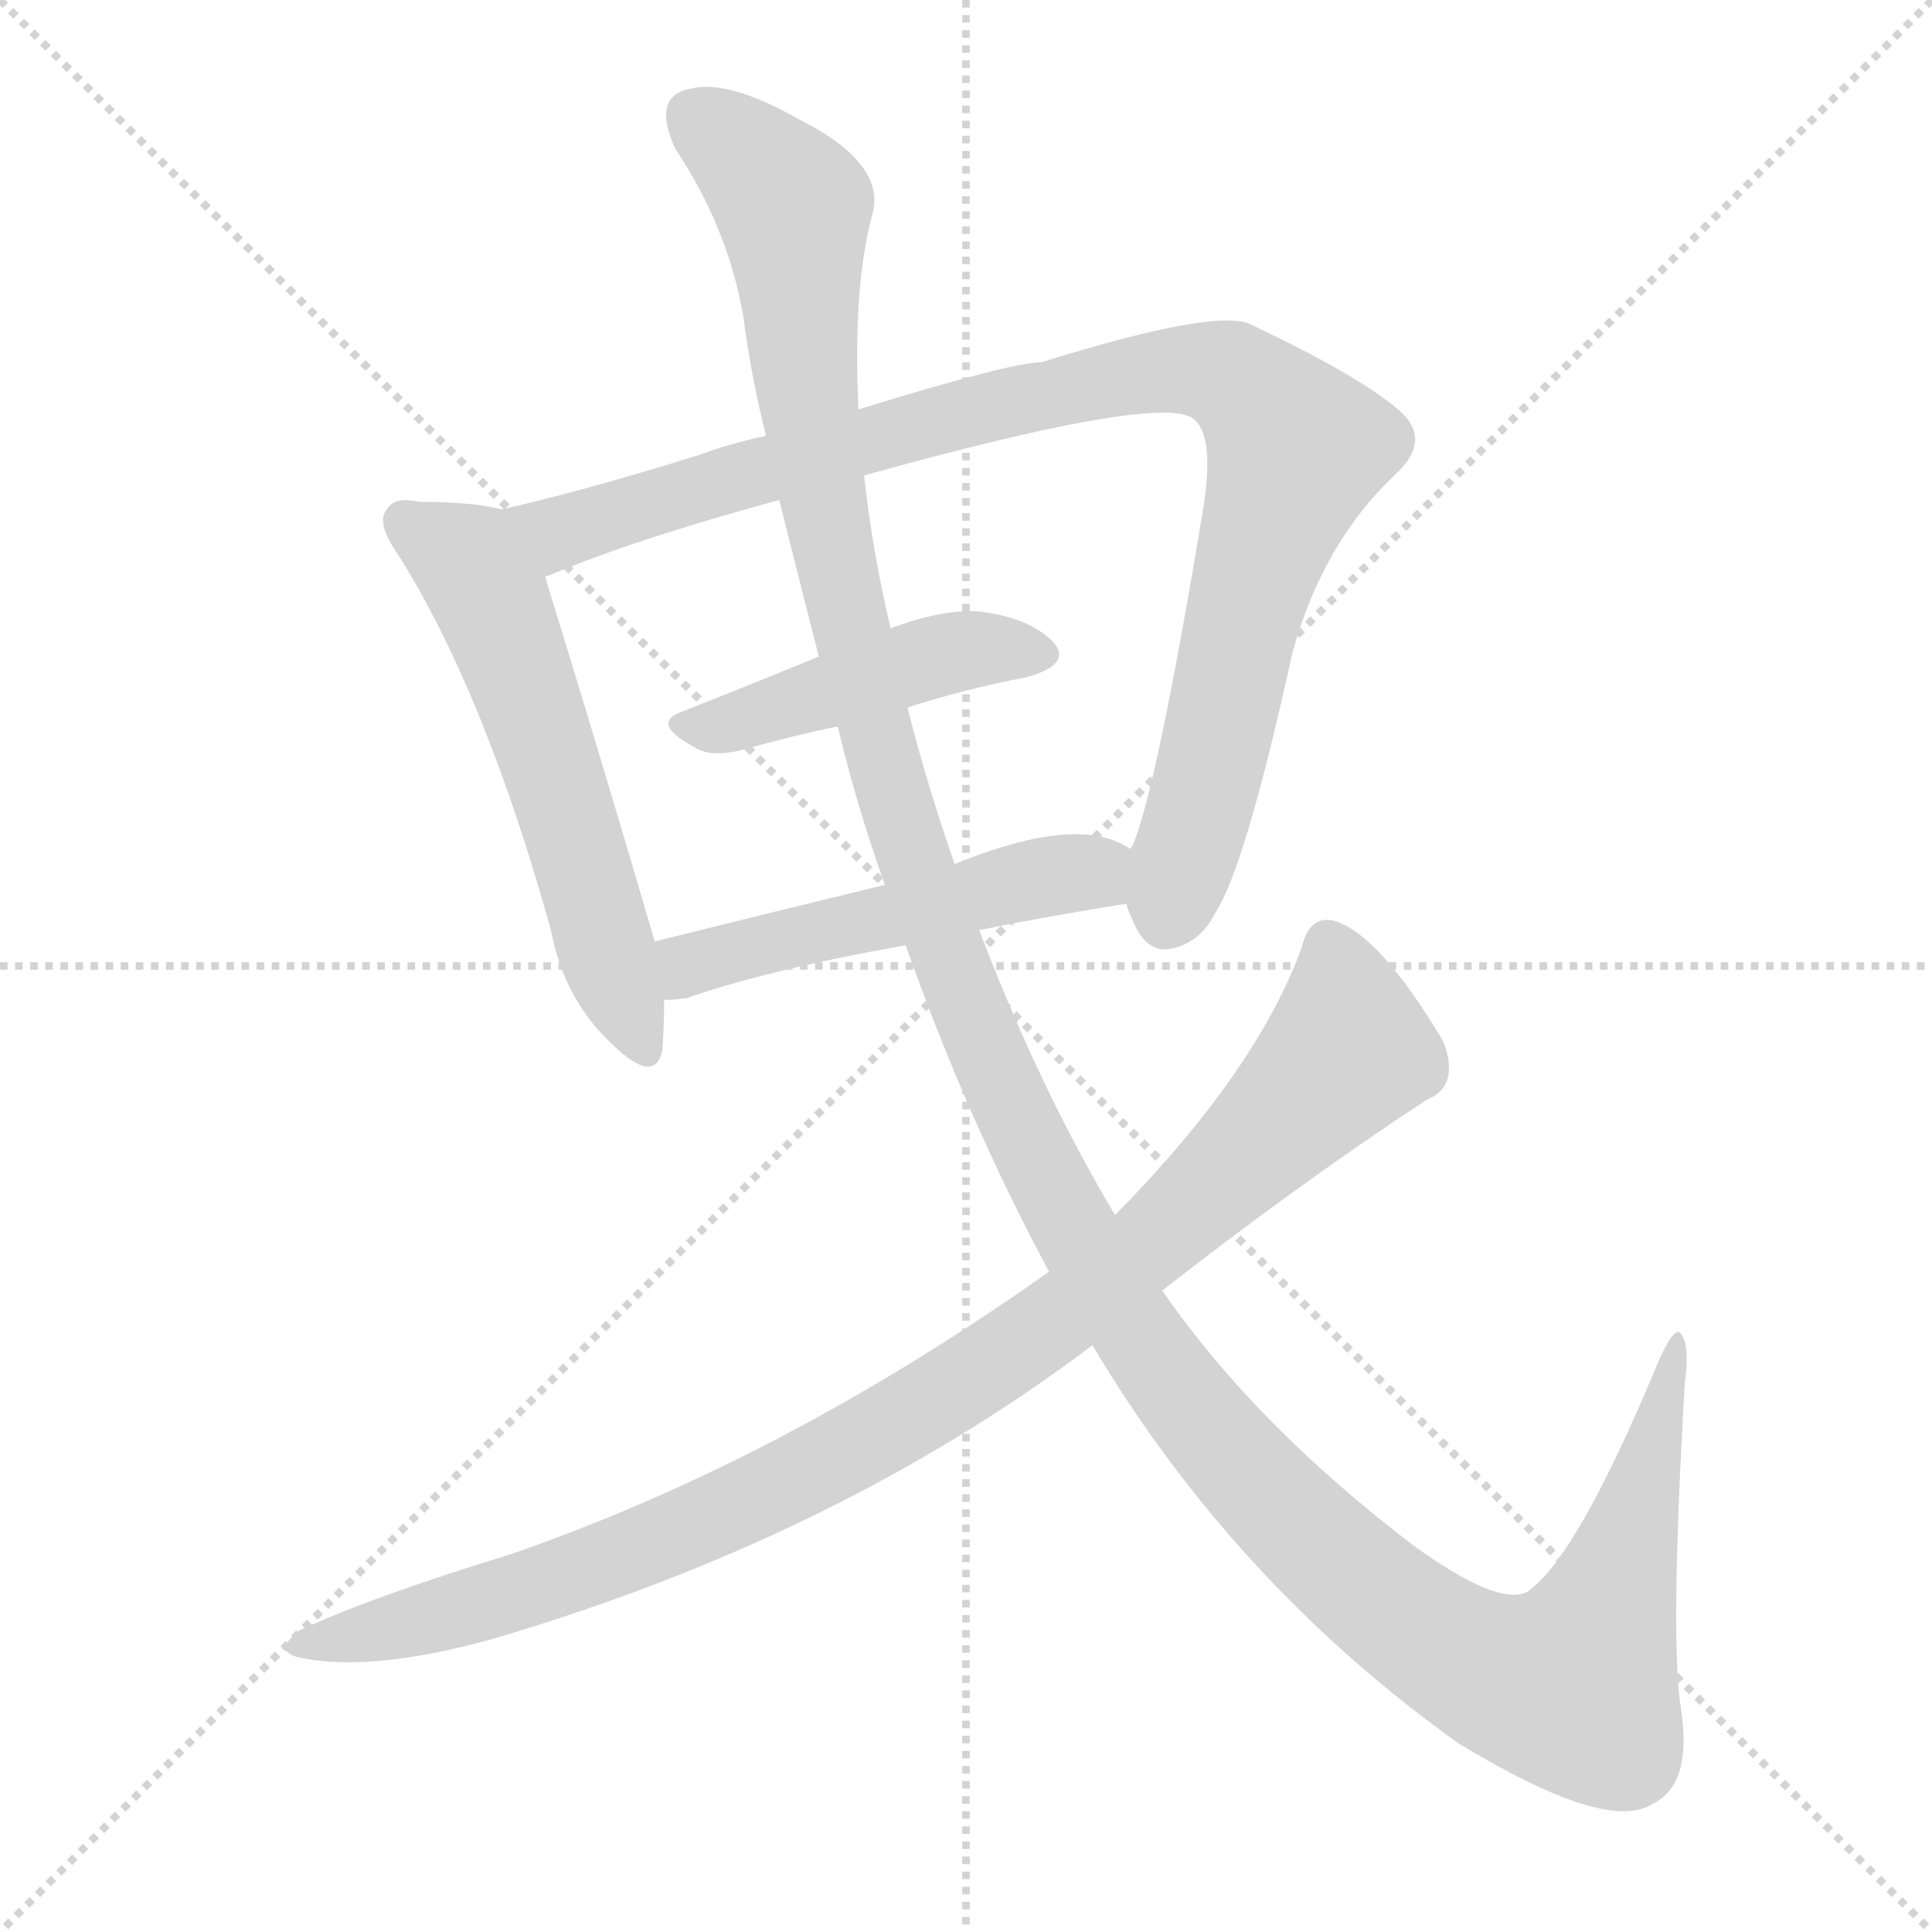
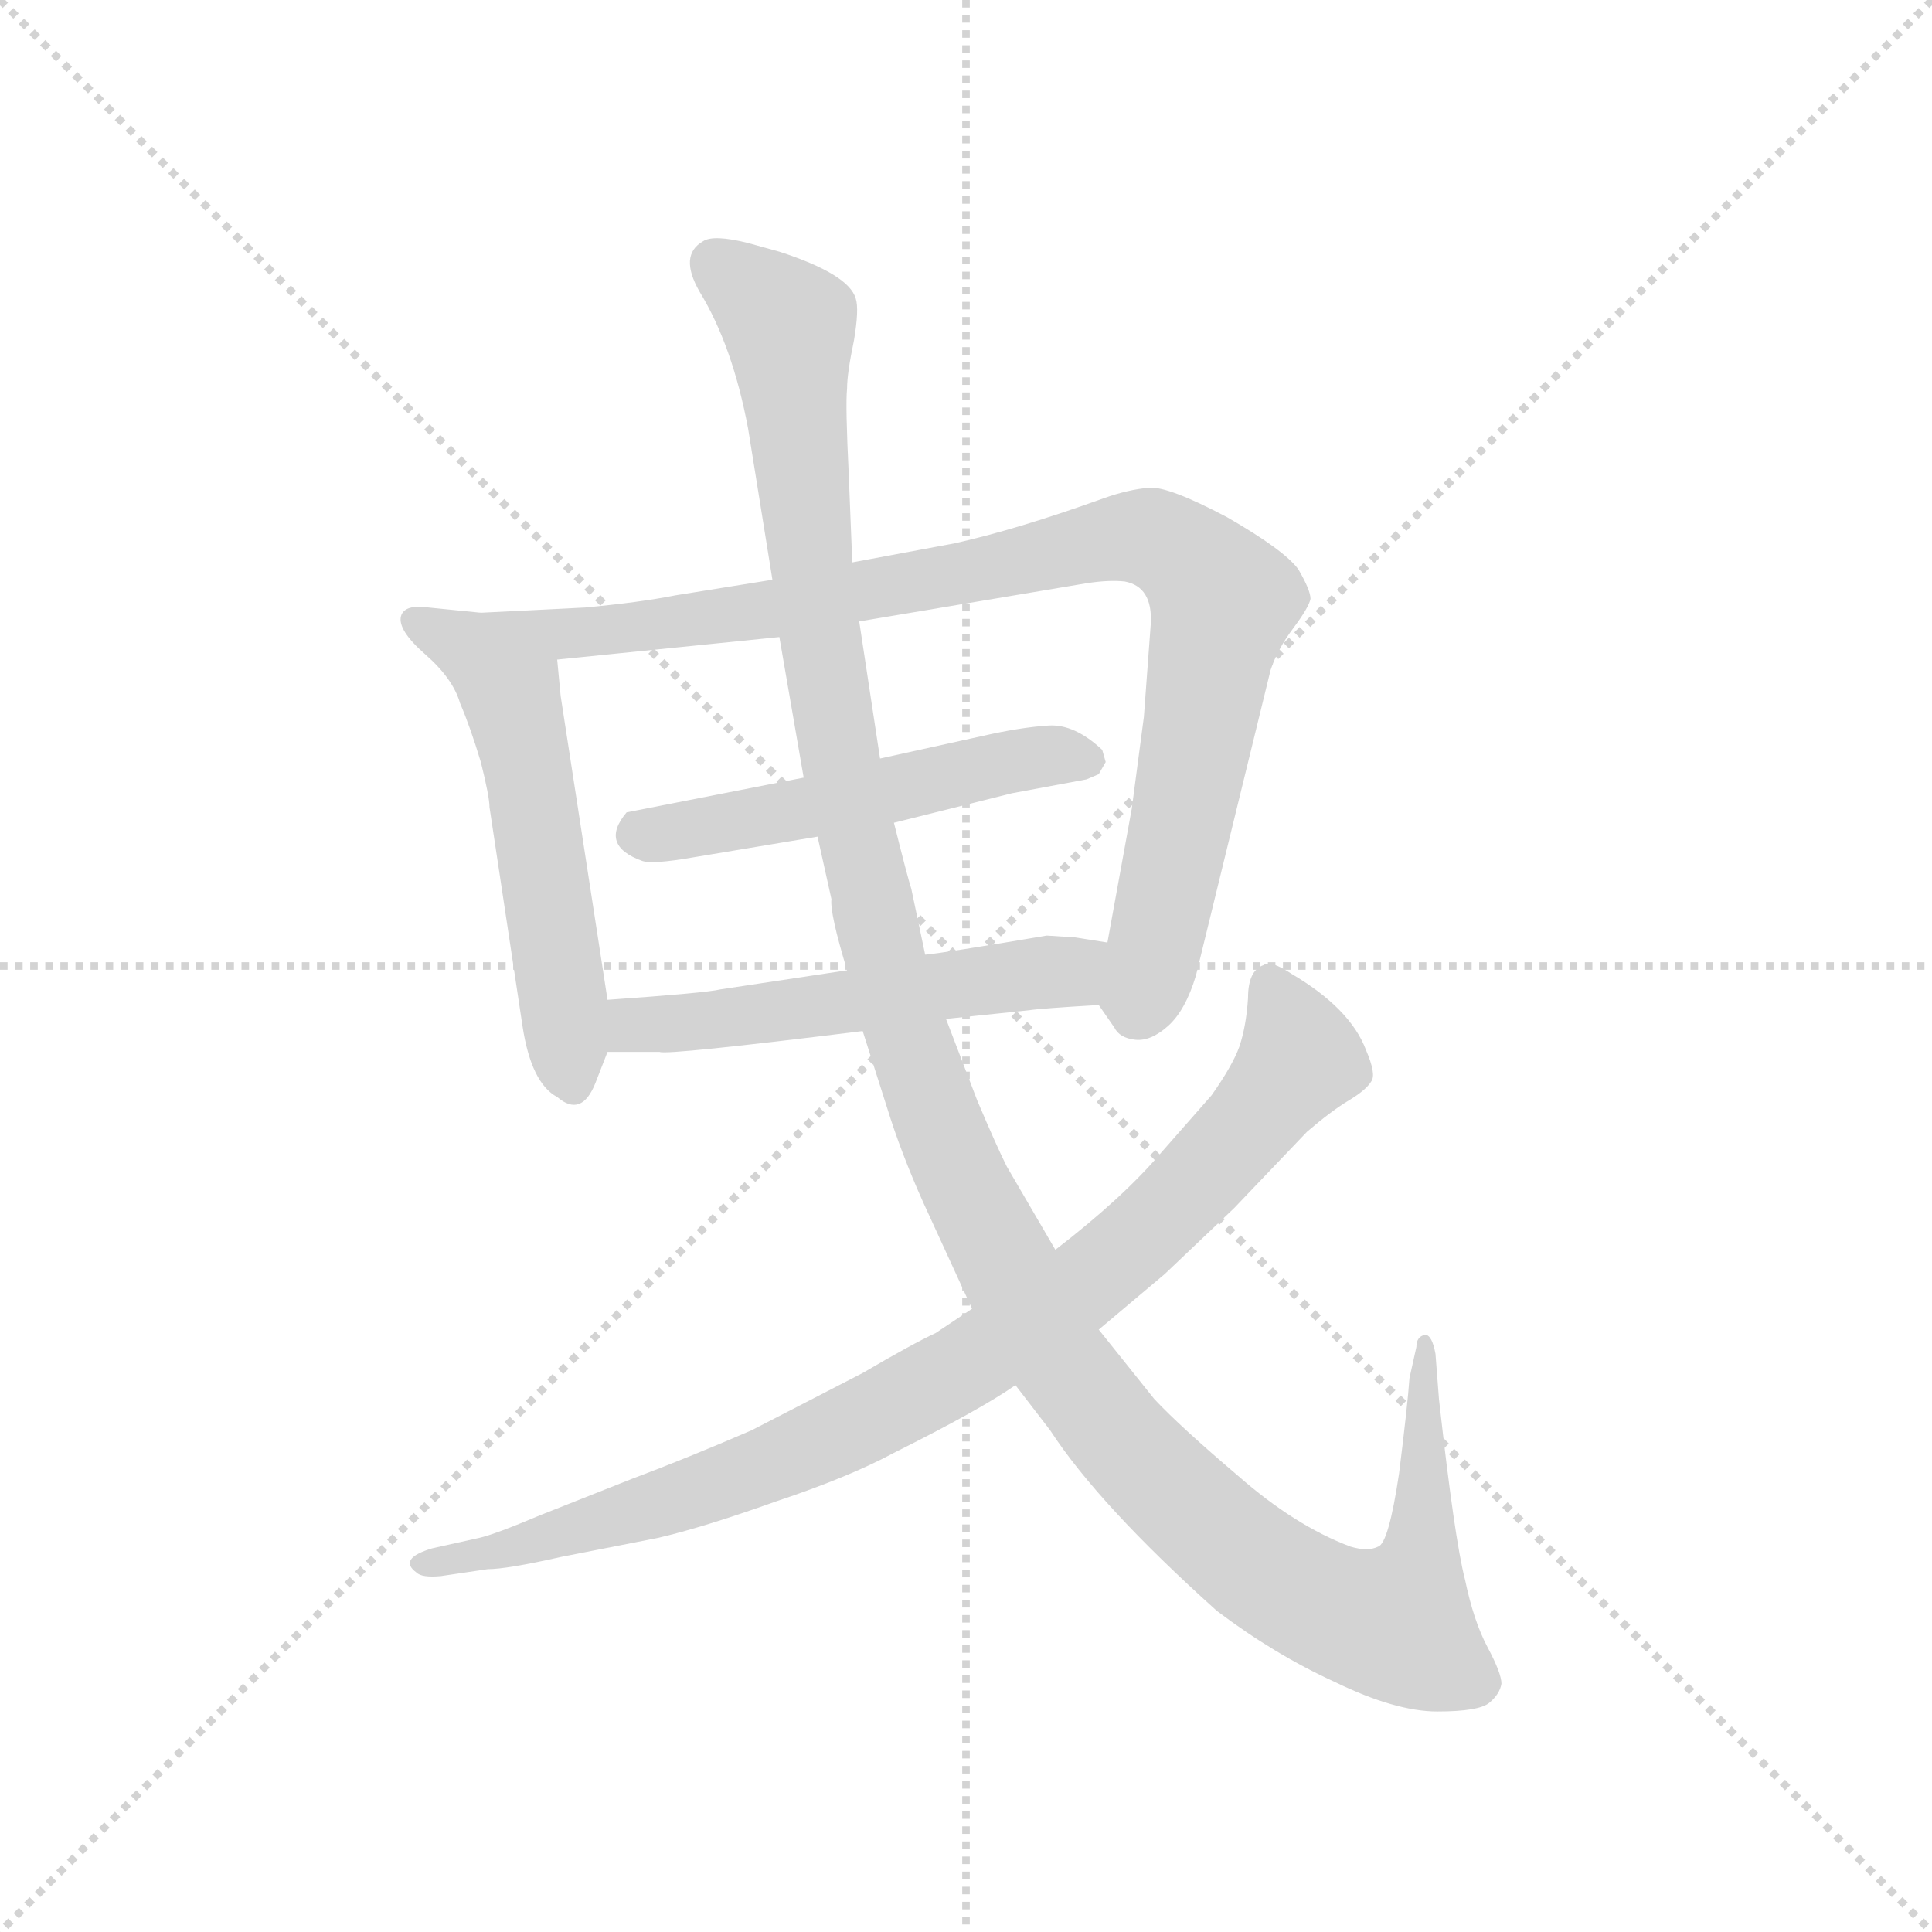
<svg xmlns="http://www.w3.org/2000/svg" version="1.1" viewBox="0 0 1024 1024">
  <g stroke="lightgray" stroke-dasharray="1,1" stroke-width="1" transform="scale(4, 4)">
    <line x1="0" y1="0" x2="256" y2="256" />
    <line x1="256" y1="0" x2="0" y2="256" />
    <line x1="128" y1="0" x2="128" y2="256" />
    <line x1="0" y1="128" x2="256" y2="128" />
  </g>
-   <g transform="scale(1, -1) translate(0, -900)">
+   <g transform="scale(0.92, -0.92) translate(60, -830)">
    <style type="text/css">
      
        @keyframes keyframes0 {
          from {
            stroke: blue;
-             stroke-dashoffset: 567;
+             stroke-dashoffset: 554;
            stroke-width: 128;
          }
-           65% {
+           64% {
            animation-timing-function: step-end;
            stroke: blue;
            stroke-dashoffset: 0;
            stroke-width: 128;
          }
          to {
            stroke: black;
            stroke-width: 1024;
          }
        }
        #make-me-a-hanzi-animation-0 {
-           animation: keyframes0 0.711s both;
+           animation: keyframes0 0.701s both;
          animation-delay: 0s;
          animation-timing-function: linear;
        }
      
        @keyframes keyframes1 {
          from {
            stroke: blue;
-             stroke-dashoffset: 955;
+             stroke-dashoffset: 936;
            stroke-width: 128;
          }
-           76% {
+           75% {
            animation-timing-function: step-end;
            stroke: blue;
            stroke-dashoffset: 0;
            stroke-width: 128;
          }
          to {
            stroke: black;
            stroke-width: 1024;
          }
        }
        #make-me-a-hanzi-animation-1 {
-           animation: keyframes1 1.027s both;
-           animation-delay: 0.711s;
+           animation: keyframes1 1.012s both;
+           animation-delay: 0.701s;
          animation-timing-function: linear;
        }
      
        @keyframes keyframes2 {
          from {
            stroke: blue;
-             stroke-dashoffset: 446;
+             stroke-dashoffset: 517;
            stroke-width: 128;
          }
-           59% {
+           63% {
            animation-timing-function: step-end;
            stroke: blue;
            stroke-dashoffset: 0;
            stroke-width: 128;
          }
          to {
            stroke: black;
            stroke-width: 1024;
          }
        }
        #make-me-a-hanzi-animation-2 {
-           animation: keyframes2 0.613s both;
-           animation-delay: 1.739s;
+           animation: keyframes2 0.671s both;
+           animation-delay: 1.713s;
          animation-timing-function: linear;
        }
      
        @keyframes keyframes3 {
          from {
            stroke: blue;
-             stroke-dashoffset: 499;
+             stroke-dashoffset: 539;
            stroke-width: 128;
          }
-           62% {
+           64% {
            animation-timing-function: step-end;
            stroke: blue;
            stroke-dashoffset: 0;
            stroke-width: 128;
          }
          to {
            stroke: black;
            stroke-width: 1024;
          }
        }
        #make-me-a-hanzi-animation-3 {
-           animation: keyframes3 0.656s both;
-           animation-delay: 2.352s;
+           animation: keyframes3 0.689s both;
+           animation-delay: 2.383s;
          animation-timing-function: linear;
        }
      
        @keyframes keyframes4 {
          from {
            stroke: blue;
-             stroke-dashoffset: 1457;
+             stroke-dashoffset: 1349;
            stroke-width: 128;
          }
-           83% {
+           81% {
            animation-timing-function: step-end;
            stroke: blue;
            stroke-dashoffset: 0;
            stroke-width: 128;
          }
          to {
            stroke: black;
            stroke-width: 1024;
          }
        }
        #make-me-a-hanzi-animation-4 {
-           animation: keyframes4 1.436s both;
-           animation-delay: 3.008s;
+           animation: keyframes4 1.348s both;
+           animation-delay: 3.072s;
          animation-timing-function: linear;
        }
      
        @keyframes keyframes5 {
          from {
            stroke: blue;
-             stroke-dashoffset: 953;
+             stroke-dashoffset: 900;
            stroke-width: 128;
          }
-           76% {
+           75% {
            animation-timing-function: step-end;
            stroke: blue;
            stroke-dashoffset: 0;
            stroke-width: 128;
          }
          to {
            stroke: black;
            stroke-width: 1024;
          }
        }
        #make-me-a-hanzi-animation-5 {
-           animation: keyframes5 1.026s both;
-           animation-delay: 4.443s;
+           animation: keyframes5 0.982s both;
+           animation-delay: 4.42s;
          animation-timing-function: linear;
        }
      
    </style>
-     <path d="M 266 630 Q 251 634 222 634 Q 209 637 205 630 Q 199 623 211 606 Q 257 533 292 407 Q 299 370 325 346 Q 347 325 351 343 Q 352 355 352 370 L 347 401 Q 319 497 289 594 C 280 623 279 627 266 630 Z" fill="lightgray" />
-     <path d="M 597 421 Q 598 417 600 413 Q 607 395 620 397 Q 636 400 644 416 Q 660 440 685 554 Q 701 612 739 648 Q 760 667 741 683 Q 720 701 663 728 Q 645 737 552 708 Q 536 708 455 683 L 406 669 Q 387 665 371 659 Q 310 640 266 630 C 237 623 261 583 289 594 Q 289 595 291 595 Q 336 614 413 635 L 458 648 Q 609 690 631 679 Q 644 672 638 632 Q 613 481 600 451 Q 599 451 599 450 C 592 431 592 431 597 421 Z" fill="lightgray" />
-     <path d="M 481 525 Q 512 535 544 541 Q 569 548 558 560 Q 545 573 518 576 Q 499 577 472 567 L 434 552 Q 395 536 362 523 Q 344 517 368 504 Q 377 498 395 503 Q 420 510 444 515 L 481 525 Z" fill="lightgray" />
-     <path d="M 519 407 Q 553 414 597 421 C 627 426 625 436 599 450 Q 572 469 506 442 L 469 431 Q 403 415 347 401 C 318 394 322 368 352 370 Q 356 370 364 371 Q 407 386 480 399 L 519 407 Z" fill="lightgray" />
-     <path d="M 579 187 Q 654 61 773 -24 Q 852 -72 876 -56 Q 897 -46 891 -6 Q 885 31 893 167 Q 896 189 890 194 Q 886 195 878 176 Q 835 73 809 56 Q 793 49 749 81 Q 665 145 616 216 L 591 256 Q 551 323 519 407 L 506 442 Q 491 485 481 525 L 472 567 Q 462 610 458 648 L 455 683 Q 452 747 462 785 Q 471 813 423 837 Q 386 858 366 853 Q 345 849 358 821 Q 386 779 394 732 Q 398 701 406 669 L 413 635 Q 423 595 434 552 L 444 515 Q 454 473 469 431 L 480 399 Q 513 306 556 226 L 579 187 Z" fill="lightgray" />
-     <path d="M 556 226 Q 415 126 270 76 Q 198 54 159 36 Q 143 24 161 21 Q 198 14 260 31 Q 444 85 579 187 L 616 216 Q 689 273 756 317 Q 774 324 765 348 Q 731 405 707 412 Q 694 415 690 398 Q 666 332 591 256 L 556 226 Z" fill="lightgray" />
+     <path d="M 290 254 L 263 429 L 261 450 C 259 473 247 474 217 477 L 187 480 Q 173 482 171 475 Q 169 467 185 453 Q 201 439 205 425 Q 211 411 217 391 Q 222 371 222 365 L 241 239 Q 246 206 261 198 Q 275 186 283 206 L 290 224 L 290 254 Z" fill="lightgray" />
+     <path d="M 261 450 L 389 463 L 435 472 L 566 494 Q 579 496 588 495 Q 604 492 603 471 L 599 417 L 592 364 L 578 287 C 573 257 572 253 573 251 L 582 238 Q 585 232 594 231 Q 603 230 613 239 Q 623 248 629 268 L 672 444 Q 676 456 685 468 Q 694 480 695 485 Q 695 490 688 502 Q 680 513 647 532 Q 613 550 602 549 Q 590 548 576 543 Q 526 525 490 517 L 431 506 L 385 496 L 329 487 Q 309 483 277 480 L 217 477 C 187 476 231 447 261 450 Z" fill="lightgray" />
+     <path d="M 339 336 L 411 348 L 455 356 L 523 373 L 566 381 L 573 384 L 577 391 L 575 398 Q 559 413 544 412 Q 528 411 506 406 L 447 393 L 403 382 L 301 362 Q 285 343 310 334 Q 316 332 339 336 Z" fill="lightgray" />
+     <path d="M 428 271 L 355 260 Q 347 258 290 254 C 260 252 260 224 290 224 L 320 224 Q 324 222 437 236 L 485 243 L 533 248 Q 539 249 573 251 C 603 253 608 282 578 287 L 559 290 L 543 291 Q 484 281 473 280 L 428 271 Z" fill="lightgray" />
+     <path d="M 411 348 L 419 312 Q 418 304 428 271 L 437 236 L 451 192 Q 459 166 472 137 L 500 76 L 525 32 L 545 6 Q 573 -37 641 -98 Q 674 -123 709 -139 Q 744 -156 768 -156 Q 792 -156 798 -151 Q 804 -146 805 -140 Q 805 -134 797 -119 Q 789 -104 784 -80 Q 778 -57 769 24 L 767 50 Q 765 61 761 61 Q 756 60 756 54 L 752 36 Q 751 21 746 -19 Q 740 -59 734 -61 Q 728 -64 718 -61 Q 686 -49 653 -20 Q 620 8 605 24 L 573 64 L 548 110 L 520 158 Q 514 170 503 196 L 485 243 L 473 280 L 465 318 Q 463 324 455 356 L 447 393 L 435 472 L 431 506 L 429 556 Q 427 597 428 606 Q 428 615 432 634 Q 435 652 433 658 Q 429 672 389 685 L 371 690 Q 351 695 345 691 Q 331 683 343 662 Q 362 631 371 583 L 385 496 L 389 463 L 403 382 L 411 348 Z" fill="lightgray" />
+     <path d="M 500 76 L 479 62 Q 466 56 437 39 L 373 6 Q 336 -10 304 -22 L 251 -43 Q 225 -54 216 -56 L 189 -62 Q 169 -68 180 -76 Q 183 -79 194 -78 L 221 -74 Q 232 -74 263 -67 L 319 -56 Q 345 -50 387 -35 Q 429 -21 455 -7 Q 505 18 525 32 L 573 64 L 611 96 L 651 134 L 693 178 Q 707 190 717 196 Q 727 202 730 207 Q 733 211 727 225 Q 718 249 684 269 Q 672 277 668 274 Q 659 271 659 255 Q 658 239 654 227 Q 650 216 638 199 L 609 166 Q 587 140 548 110 L 500 76 Z" fill="lightgray" />
    <clipPath id="make-me-a-hanzi-clip-0">
-       <path d="M 266 630 Q 251 634 222 634 Q 209 637 205 630 Q 199 623 211 606 Q 257 533 292 407 Q 299 370 325 346 Q 347 325 351 343 Q 352 355 352 370 L 347 401 Q 319 497 289 594 C 280 623 279 627 266 630 Z" />
+       <path d="M 290 254 L 263 429 L 261 450 C 259 473 247 474 217 477 L 187 480 Q 173 482 171 475 Q 169 467 185 453 Q 201 439 205 425 Q 211 411 217 391 Q 222 371 222 365 L 241 239 Q 246 206 261 198 Q 275 186 283 206 L 290 224 L 290 254 Z" />
    </clipPath>
-     <path clip-path="url(#make-me-a-hanzi-clip-0)" d="M 214 624 L 248 603 L 262 578 L 338 348" fill="none" id="make-me-a-hanzi-animation-0" stroke-dasharray="439 878" stroke-linecap="round" />
+     <path clip-path="url(#make-me-a-hanzi-clip-0)" d="M 179 472 L 208 459 L 234 431 L 270 206" fill="none" id="make-me-a-hanzi-animation-0" stroke-dasharray="426 852" stroke-linecap="round" />
    <clipPath id="make-me-a-hanzi-clip-1">
-       <path d="M 597 421 Q 598 417 600 413 Q 607 395 620 397 Q 636 400 644 416 Q 660 440 685 554 Q 701 612 739 648 Q 760 667 741 683 Q 720 701 663 728 Q 645 737 552 708 Q 536 708 455 683 L 406 669 Q 387 665 371 659 Q 310 640 266 630 C 237 623 261 583 289 594 Q 289 595 291 595 Q 336 614 413 635 L 458 648 Q 609 690 631 679 Q 644 672 638 632 Q 613 481 600 451 Q 599 451 599 450 C 592 431 592 431 597 421 Z" />
+       <path d="M 261 450 L 389 463 L 435 472 L 566 494 Q 579 496 588 495 Q 604 492 603 471 L 599 417 L 592 364 L 578 287 C 573 257 572 253 573 251 L 582 238 Q 585 232 594 231 Q 603 230 613 239 Q 623 248 629 268 L 672 444 Q 676 456 685 468 Q 694 480 695 485 Q 695 490 688 502 Q 680 513 647 532 Q 613 550 602 549 Q 590 548 576 543 Q 526 525 490 517 L 431 506 L 385 496 L 329 487 Q 309 483 277 480 L 217 477 C 187 476 231 447 261 450 Z" />
    </clipPath>
-     <path clip-path="url(#make-me-a-hanzi-clip-1)" d="M 274 626 L 296 618 L 524 685 L 607 703 L 652 700 L 673 683 L 687 661 L 657 569 L 619 416" fill="none" id="make-me-a-hanzi-animation-1" stroke-dasharray="827 1654" stroke-linecap="round" />
+     <path clip-path="url(#make-me-a-hanzi-clip-1)" d="M 225 477 L 281 465 L 381 479 L 590 521 L 625 508 L 644 484 L 596 248" fill="none" id="make-me-a-hanzi-animation-1" stroke-dasharray="808 1616" stroke-linecap="round" />
    <clipPath id="make-me-a-hanzi-clip-2">
-       <path d="M 481 525 Q 512 535 544 541 Q 569 548 558 560 Q 545 573 518 576 Q 499 577 472 567 L 434 552 Q 395 536 362 523 Q 344 517 368 504 Q 377 498 395 503 Q 420 510 444 515 L 481 525 Z" />
+       <path d="M 339 336 L 411 348 L 455 356 L 523 373 L 566 381 L 573 384 L 577 391 L 575 398 Q 559 413 544 412 Q 528 411 506 406 L 447 393 L 403 382 L 301 362 Q 285 343 310 334 Q 316 332 339 336 Z" />
    </clipPath>
-     <path clip-path="url(#make-me-a-hanzi-clip-2)" d="M 364 513 L 501 554 L 548 553" fill="none" id="make-me-a-hanzi-animation-2" stroke-dasharray="318 636" stroke-linecap="round" />
+     <path clip-path="url(#make-me-a-hanzi-clip-2)" d="M 310 350 L 516 391 L 567 392" fill="none" id="make-me-a-hanzi-animation-2" stroke-dasharray="389 778" stroke-linecap="round" />
    <clipPath id="make-me-a-hanzi-clip-3">
-       <path d="M 519 407 Q 553 414 597 421 C 627 426 625 436 599 450 Q 572 469 506 442 L 469 431 Q 403 415 347 401 C 318 394 322 368 352 370 Q 356 370 364 371 Q 407 386 480 399 L 519 407 Z" />
+       <path d="M 428 271 L 355 260 Q 347 258 290 254 C 260 252 260 224 290 224 L 320 224 Q 324 222 437 236 L 485 243 L 533 248 Q 539 249 573 251 C 603 253 608 282 578 287 L 559 290 L 543 291 Q 484 281 473 280 L 428 271 Z" />
    </clipPath>
-     <path clip-path="url(#make-me-a-hanzi-clip-3)" d="M 357 379 L 372 391 L 541 433 L 578 438 L 587 429" fill="none" id="make-me-a-hanzi-animation-3" stroke-dasharray="371 742" stroke-linecap="round" />
+     <path clip-path="url(#make-me-a-hanzi-clip-3)" d="M 298 232 L 306 240 L 422 250 L 554 270 L 572 282" fill="none" id="make-me-a-hanzi-animation-3" stroke-dasharray="411 822" stroke-linecap="round" />
    <clipPath id="make-me-a-hanzi-clip-4">
-       <path d="M 579 187 Q 654 61 773 -24 Q 852 -72 876 -56 Q 897 -46 891 -6 Q 885 31 893 167 Q 896 189 890 194 Q 886 195 878 176 Q 835 73 809 56 Q 793 49 749 81 Q 665 145 616 216 L 591 256 Q 551 323 519 407 L 506 442 Q 491 485 481 525 L 472 567 Q 462 610 458 648 L 455 683 Q 452 747 462 785 Q 471 813 423 837 Q 386 858 366 853 Q 345 849 358 821 Q 386 779 394 732 Q 398 701 406 669 L 413 635 Q 423 595 434 552 L 444 515 Q 454 473 469 431 L 480 399 Q 513 306 556 226 L 579 187 Z" />
+       <path d="M 411 348 L 419 312 Q 418 304 428 271 L 437 236 L 451 192 Q 459 166 472 137 L 500 76 L 525 32 L 545 6 Q 573 -37 641 -98 Q 674 -123 709 -139 Q 744 -156 768 -156 Q 792 -156 798 -151 Q 804 -146 805 -140 Q 805 -134 797 -119 Q 789 -104 784 -80 Q 778 -57 769 24 L 767 50 Q 765 61 761 61 Q 756 60 756 54 L 752 36 Q 751 21 746 -19 Q 740 -59 734 -61 Q 728 -64 718 -61 Q 686 -49 653 -20 Q 620 8 605 24 L 573 64 L 548 110 L 520 158 Q 514 170 503 196 L 485 243 L 473 280 L 465 318 Q 463 324 455 356 L 447 393 L 435 472 L 431 506 L 429 556 Q 427 597 428 606 Q 428 615 432 634 Q 435 652 433 658 Q 429 672 389 685 L 371 690 Q 351 695 345 691 Q 331 683 343 662 Q 362 631 371 583 L 385 496 L 389 463 L 403 382 L 411 348 Z" />
    </clipPath>
-     <path clip-path="url(#make-me-a-hanzi-clip-4)" d="M 367 839 L 400 814 L 421 788 L 436 634 L 464 513 L 506 383 L 557 269 L 640 142 L 751 37 L 791 14 L 834 6 L 861 73 L 890 189" fill="none" id="make-me-a-hanzi-animation-4" stroke-dasharray="1329 2658" stroke-linecap="round" />
+     <path clip-path="url(#make-me-a-hanzi-clip-4)" d="M 352 678 L 395 642 L 411 471 L 451 271 L 489 163 L 551 45 L 587 -1 L 656 -67 L 706 -96 L 744 -105 L 759 -59 L 762 55" fill="none" id="make-me-a-hanzi-animation-4" stroke-dasharray="1221 2442" stroke-linecap="round" />
    <clipPath id="make-me-a-hanzi-clip-5">
-       <path d="M 556 226 Q 415 126 270 76 Q 198 54 159 36 Q 143 24 161 21 Q 198 14 260 31 Q 444 85 579 187 L 616 216 Q 689 273 756 317 Q 774 324 765 348 Q 731 405 707 412 Q 694 415 690 398 Q 666 332 591 256 L 556 226 Z" />
+       <path d="M 500 76 L 479 62 Q 466 56 437 39 L 373 6 Q 336 -10 304 -22 L 251 -43 Q 225 -54 216 -56 L 189 -62 Q 169 -68 180 -76 Q 183 -79 194 -78 L 221 -74 Q 232 -74 263 -67 L 319 -56 Q 345 -50 387 -35 Q 429 -21 455 -7 Q 505 18 525 32 L 573 64 L 611 96 L 651 134 L 693 178 Q 707 190 717 196 Q 727 202 730 207 Q 733 211 727 225 Q 718 249 684 269 Q 672 277 668 274 Q 659 271 659 255 Q 658 239 654 227 Q 650 216 638 199 L 609 166 Q 587 140 548 110 L 500 76 Z" />
    </clipPath>
-     <path clip-path="url(#make-me-a-hanzi-clip-5)" d="M 704 398 L 713 341 L 609 239 L 548 192 L 475 145 L 367 91 L 247 47 L 168 30" fill="none" id="make-me-a-hanzi-animation-5" stroke-dasharray="825 1650" stroke-linecap="round" />
+     <path clip-path="url(#make-me-a-hanzi-clip-5)" d="M 671 264 L 689 220 L 619 138 L 553 81 L 467 26 L 388 -12 L 267 -53 L 185 -69" fill="none" id="make-me-a-hanzi-animation-5" stroke-dasharray="772 1544" stroke-linecap="round" />
  </g>
</svg>
